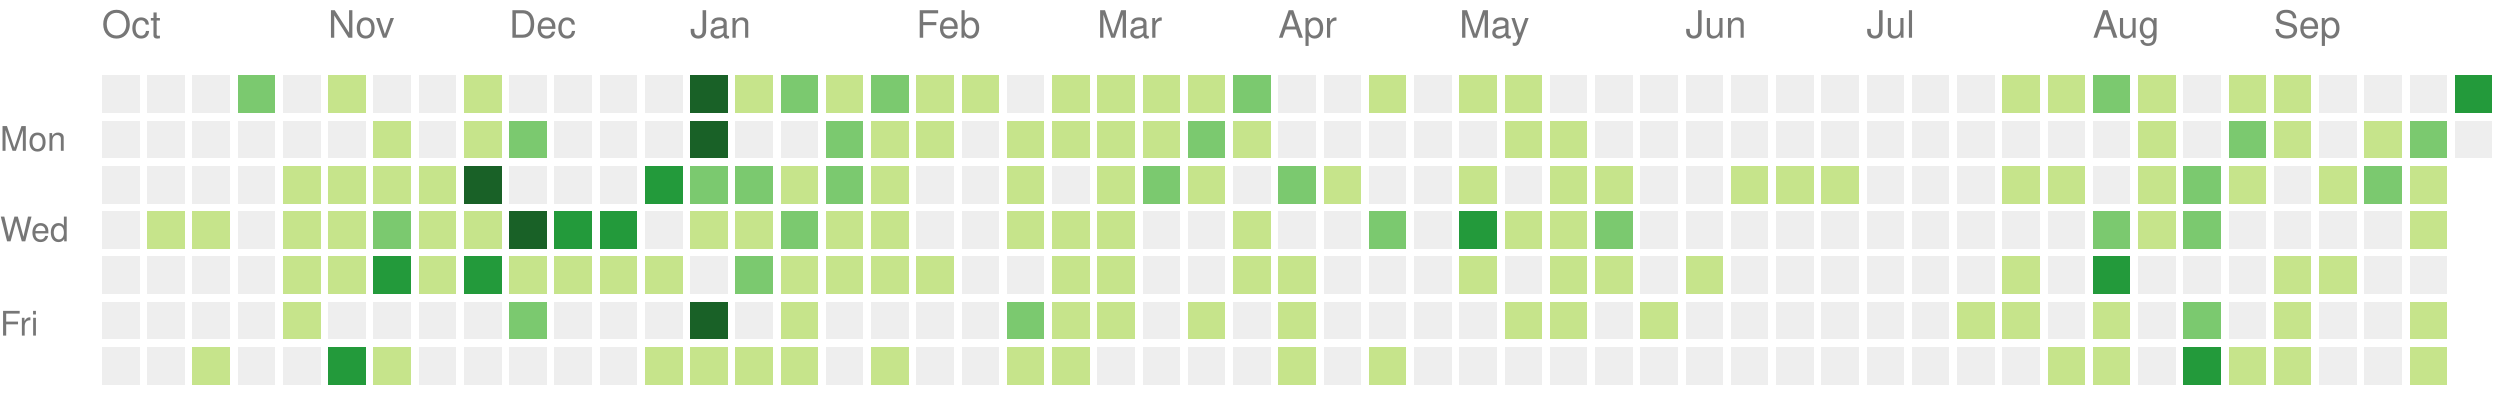
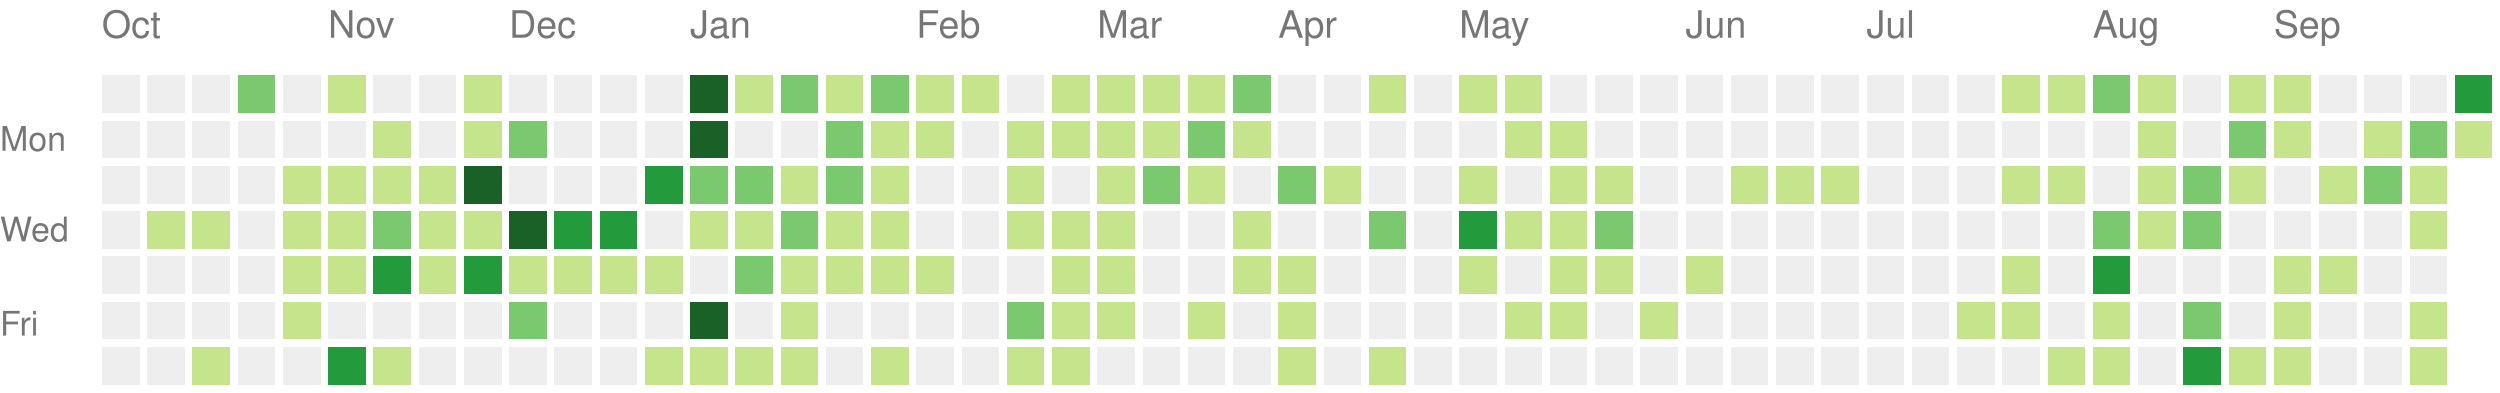
<svg xmlns="http://www.w3.org/2000/svg" version="1.1" width="663" height="104">
  <rect style="fill:#eeeeee;shape-rendering:crispedges;" data-score="0" data-date="2021-10-03" x="27" y="20" width="10" height="10" />
  <rect style="fill:#eeeeee;shape-rendering:crispedges;" data-score="0" data-date="2021-10-10" x="39" y="20" width="10" height="10" />
  <rect style="fill:#eeeeee;shape-rendering:crispedges;" data-score="0" data-date="2021-10-17" x="51" y="20" width="10" height="10" />
  <rect style="fill:#7bc96f;shape-rendering:crispedges;" data-score="17" data-date="2021-10-24" x="63" y="20" width="10" height="10" />
  <rect style="fill:#eeeeee;shape-rendering:crispedges;" data-score="0" data-date="2021-10-31" x="75" y="20" width="10" height="10" />
  <rect style="fill:#c6e48b;shape-rendering:crispedges;" data-score="5" data-date="2021-11-07" x="87" y="20" width="10" height="10" />
  <rect style="fill:#eeeeee;shape-rendering:crispedges;" data-score="0" data-date="2021-11-14" x="99" y="20" width="10" height="10" />
  <rect style="fill:#eeeeee;shape-rendering:crispedges;" data-score="0" data-date="2021-11-21" x="111" y="20" width="10" height="10" />
  <rect style="fill:#c6e48b;shape-rendering:crispedges;" data-score="1" data-date="2021-11-28" x="123" y="20" width="10" height="10" />
  <rect style="fill:#eeeeee;shape-rendering:crispedges;" data-score="0" data-date="2021-12-05" x="135" y="20" width="10" height="10" />
  <rect style="fill:#eeeeee;shape-rendering:crispedges;" data-score="0" data-date="2021-12-12" x="147" y="20" width="10" height="10" />
  <rect style="fill:#eeeeee;shape-rendering:crispedges;" data-score="0" data-date="2021-12-19" x="159" y="20" width="10" height="10" />
  <rect style="fill:#eeeeee;shape-rendering:crispedges;" data-score="0" data-date="2021-12-26" x="171" y="20" width="10" height="10" />
  <rect style="fill:#196127;shape-rendering:crispedges;" data-score="85" data-date="2022-01-02" x="183" y="20" width="10" height="10" />
  <rect style="fill:#c6e48b;shape-rendering:crispedges;" data-score="1" data-date="2022-01-09" x="195" y="20" width="10" height="10" />
  <rect style="fill:#7bc96f;shape-rendering:crispedges;" data-score="18" data-date="2022-01-16" x="207" y="20" width="10" height="10" />
  <rect style="fill:#c6e48b;shape-rendering:crispedges;" data-score="6" data-date="2022-01-23" x="219" y="20" width="10" height="10" />
  <rect style="fill:#7bc96f;shape-rendering:crispedges;" data-score="19" data-date="2022-01-30" x="231" y="20" width="10" height="10" />
  <rect style="fill:#c6e48b;shape-rendering:crispedges;" data-score="2" data-date="2022-02-06" x="243" y="20" width="10" height="10" />
  <rect style="fill:#c6e48b;shape-rendering:crispedges;" data-score="1" data-date="2022-02-13" x="255" y="20" width="10" height="10" />
  <rect style="fill:#eeeeee;shape-rendering:crispedges;" data-score="0" data-date="2022-02-20" x="267" y="20" width="10" height="10" />
  <rect style="fill:#c6e48b;shape-rendering:crispedges;" data-score="9" data-date="2022-02-27" x="279" y="20" width="10" height="10" />
  <rect style="fill:#c6e48b;shape-rendering:crispedges;" data-score="8" data-date="2022-03-06" x="291" y="20" width="10" height="10" />
  <rect style="fill:#c6e48b;shape-rendering:crispedges;" data-score="3" data-date="2022-03-13" x="303" y="20" width="10" height="10" />
  <rect style="fill:#c6e48b;shape-rendering:crispedges;" data-score="6" data-date="2022-03-20" x="315" y="20" width="10" height="10" />
  <rect style="fill:#7bc96f;shape-rendering:crispedges;" data-score="11" data-date="2022-03-27" x="327" y="20" width="10" height="10" />
  <rect style="fill:#eeeeee;shape-rendering:crispedges;" data-score="0" data-date="2022-04-03" x="339" y="20" width="10" height="10" />
  <rect style="fill:#eeeeee;shape-rendering:crispedges;" data-score="0" data-date="2022-04-10" x="351" y="20" width="10" height="10" />
  <rect style="fill:#c6e48b;shape-rendering:crispedges;" data-score="5" data-date="2022-04-17" x="363" y="20" width="10" height="10" />
  <rect style="fill:#eeeeee;shape-rendering:crispedges;" data-score="0" data-date="2022-04-24" x="375" y="20" width="10" height="10" />
  <rect style="fill:#c6e48b;shape-rendering:crispedges;" data-score="6" data-date="2022-05-01" x="387" y="20" width="10" height="10" />
  <rect style="fill:#c6e48b;shape-rendering:crispedges;" data-score="7" data-date="2022-05-08" x="399" y="20" width="10" height="10" />
  <rect style="fill:#eeeeee;shape-rendering:crispedges;" data-score="0" data-date="2022-05-15" x="411" y="20" width="10" height="10" />
  <rect style="fill:#eeeeee;shape-rendering:crispedges;" data-score="0" data-date="2022-05-22" x="423" y="20" width="10" height="10" />
  <rect style="fill:#eeeeee;shape-rendering:crispedges;" data-score="0" data-date="2022-05-29" x="435" y="20" width="10" height="10" />
  <rect style="fill:#eeeeee;shape-rendering:crispedges;" data-score="0" data-date="2022-06-05" x="447" y="20" width="10" height="10" />
  <rect style="fill:#eeeeee;shape-rendering:crispedges;" data-score="0" data-date="2022-06-12" x="459" y="20" width="10" height="10" />
  <rect style="fill:#eeeeee;shape-rendering:crispedges;" data-score="0" data-date="2022-06-19" x="471" y="20" width="10" height="10" />
  <rect style="fill:#eeeeee;shape-rendering:crispedges;" data-score="0" data-date="2022-06-26" x="483" y="20" width="10" height="10" />
  <rect style="fill:#eeeeee;shape-rendering:crispedges;" data-score="0" data-date="2022-07-03" x="495" y="20" width="10" height="10" />
  <rect style="fill:#eeeeee;shape-rendering:crispedges;" data-score="0" data-date="2022-07-10" x="507" y="20" width="10" height="10" />
  <rect style="fill:#eeeeee;shape-rendering:crispedges;" data-score="0" data-date="2022-07-17" x="519" y="20" width="10" height="10" />
  <rect style="fill:#c6e48b;shape-rendering:crispedges;" data-score="1" data-date="2022-07-24" x="531" y="20" width="10" height="10" />
  <rect style="fill:#c6e48b;shape-rendering:crispedges;" data-score="2" data-date="2022-07-31" x="543" y="20" width="10" height="10" />
  <rect style="fill:#7bc96f;shape-rendering:crispedges;" data-score="18" data-date="2022-08-07" x="555" y="20" width="10" height="10" />
  <rect style="fill:#c6e48b;shape-rendering:crispedges;" data-score="3" data-date="2022-08-14" x="567" y="20" width="10" height="10" />
  <rect style="fill:#eeeeee;shape-rendering:crispedges;" data-score="0" data-date="2022-08-21" x="579" y="20" width="10" height="10" />
  <rect style="fill:#c6e48b;shape-rendering:crispedges;" data-score="2" data-date="2022-08-28" x="591" y="20" width="10" height="10" />
  <rect style="fill:#c6e48b;shape-rendering:crispedges;" data-score="9" data-date="2022-09-04" x="603" y="20" width="10" height="10" />
  <rect style="fill:#eeeeee;shape-rendering:crispedges;" data-score="0" data-date="2022-09-11" x="615" y="20" width="10" height="10" />
  <rect style="fill:#eeeeee;shape-rendering:crispedges;" data-score="0" data-date="2022-09-18" x="627" y="20" width="10" height="10" />
  <rect style="fill:#eeeeee;shape-rendering:crispedges;" data-score="0" data-date="2022-09-25" x="639" y="20" width="10" height="10" />
  <rect style="fill:#239a3b;shape-rendering:crispedges;" data-score="29" data-date="2022-10-02" x="651" y="20" width="10" height="10" />
  <rect style="fill:#eeeeee;shape-rendering:crispedges;" data-score="0" data-date="2021-10-04" x="27" y="32" width="10" height="10" />
  <rect style="fill:#eeeeee;shape-rendering:crispedges;" data-score="0" data-date="2021-10-11" x="39" y="32" width="10" height="10" />
  <rect style="fill:#eeeeee;shape-rendering:crispedges;" data-score="0" data-date="2021-10-18" x="51" y="32" width="10" height="10" />
  <rect style="fill:#eeeeee;shape-rendering:crispedges;" data-score="0" data-date="2021-10-25" x="63" y="32" width="10" height="10" />
  <rect style="fill:#eeeeee;shape-rendering:crispedges;" data-score="0" data-date="2021-11-01" x="75" y="32" width="10" height="10" />
  <rect style="fill:#eeeeee;shape-rendering:crispedges;" data-score="0" data-date="2021-11-08" x="87" y="32" width="10" height="10" />
  <rect style="fill:#c6e48b;shape-rendering:crispedges;" data-score="1" data-date="2021-11-15" x="99" y="32" width="10" height="10" />
  <rect style="fill:#eeeeee;shape-rendering:crispedges;" data-score="0" data-date="2021-11-22" x="111" y="32" width="10" height="10" />
  <rect style="fill:#c6e48b;shape-rendering:crispedges;" data-score="2" data-date="2021-11-29" x="123" y="32" width="10" height="10" />
  <rect style="fill:#7bc96f;shape-rendering:crispedges;" data-score="11" data-date="2021-12-06" x="135" y="32" width="10" height="10" />
  <rect style="fill:#eeeeee;shape-rendering:crispedges;" data-score="0" data-date="2021-12-13" x="147" y="32" width="10" height="10" />
  <rect style="fill:#eeeeee;shape-rendering:crispedges;" data-score="0" data-date="2021-12-20" x="159" y="32" width="10" height="10" />
  <rect style="fill:#eeeeee;shape-rendering:crispedges;" data-score="0" data-date="2021-12-27" x="171" y="32" width="10" height="10" />
  <rect style="fill:#196127;shape-rendering:crispedges;" data-score="39" data-date="2022-01-03" x="183" y="32" width="10" height="10" />
  <rect style="fill:#eeeeee;shape-rendering:crispedges;" data-score="0" data-date="2022-01-10" x="195" y="32" width="10" height="10" />
  <rect style="fill:#eeeeee;shape-rendering:crispedges;" data-score="0" data-date="2022-01-17" x="207" y="32" width="10" height="10" />
  <rect style="fill:#7bc96f;shape-rendering:crispedges;" data-score="17" data-date="2022-01-24" x="219" y="32" width="10" height="10" />
  <rect style="fill:#c6e48b;shape-rendering:crispedges;" data-score="9" data-date="2022-01-31" x="231" y="32" width="10" height="10" />
  <rect style="fill:#c6e48b;shape-rendering:crispedges;" data-score="9" data-date="2022-02-07" x="243" y="32" width="10" height="10" />
  <rect style="fill:#eeeeee;shape-rendering:crispedges;" data-score="0" data-date="2022-02-14" x="255" y="32" width="10" height="10" />
  <rect style="fill:#c6e48b;shape-rendering:crispedges;" data-score="8" data-date="2022-02-21" x="267" y="32" width="10" height="10" />
  <rect style="fill:#c6e48b;shape-rendering:crispedges;" data-score="4" data-date="2022-02-28" x="279" y="32" width="10" height="10" />
  <rect style="fill:#c6e48b;shape-rendering:crispedges;" data-score="9" data-date="2022-03-07" x="291" y="32" width="10" height="10" />
  <rect style="fill:#c6e48b;shape-rendering:crispedges;" data-score="1" data-date="2022-03-14" x="303" y="32" width="10" height="10" />
  <rect style="fill:#7bc96f;shape-rendering:crispedges;" data-score="10" data-date="2022-03-21" x="315" y="32" width="10" height="10" />
  <rect style="fill:#c6e48b;shape-rendering:crispedges;" data-score="1" data-date="2022-03-28" x="327" y="32" width="10" height="10" />
  <rect style="fill:#eeeeee;shape-rendering:crispedges;" data-score="0" data-date="2022-04-04" x="339" y="32" width="10" height="10" />
  <rect style="fill:#eeeeee;shape-rendering:crispedges;" data-score="0" data-date="2022-04-11" x="351" y="32" width="10" height="10" />
  <rect style="fill:#eeeeee;shape-rendering:crispedges;" data-score="0" data-date="2022-04-18" x="363" y="32" width="10" height="10" />
  <rect style="fill:#eeeeee;shape-rendering:crispedges;" data-score="0" data-date="2022-04-25" x="375" y="32" width="10" height="10" />
  <rect style="fill:#eeeeee;shape-rendering:crispedges;" data-score="0" data-date="2022-05-02" x="387" y="32" width="10" height="10" />
  <rect style="fill:#c6e48b;shape-rendering:crispedges;" data-score="2" data-date="2022-05-09" x="399" y="32" width="10" height="10" />
  <rect style="fill:#c6e48b;shape-rendering:crispedges;" data-score="1" data-date="2022-05-16" x="411" y="32" width="10" height="10" />
  <rect style="fill:#eeeeee;shape-rendering:crispedges;" data-score="0" data-date="2022-05-23" x="423" y="32" width="10" height="10" />
  <rect style="fill:#eeeeee;shape-rendering:crispedges;" data-score="0" data-date="2022-05-30" x="435" y="32" width="10" height="10" />
  <rect style="fill:#eeeeee;shape-rendering:crispedges;" data-score="0" data-date="2022-06-06" x="447" y="32" width="10" height="10" />
  <rect style="fill:#eeeeee;shape-rendering:crispedges;" data-score="0" data-date="2022-06-13" x="459" y="32" width="10" height="10" />
  <rect style="fill:#eeeeee;shape-rendering:crispedges;" data-score="0" data-date="2022-06-20" x="471" y="32" width="10" height="10" />
  <rect style="fill:#eeeeee;shape-rendering:crispedges;" data-score="0" data-date="2022-06-27" x="483" y="32" width="10" height="10" />
  <rect style="fill:#eeeeee;shape-rendering:crispedges;" data-score="0" data-date="2022-07-04" x="495" y="32" width="10" height="10" />
  <rect style="fill:#eeeeee;shape-rendering:crispedges;" data-score="0" data-date="2022-07-11" x="507" y="32" width="10" height="10" />
  <rect style="fill:#eeeeee;shape-rendering:crispedges;" data-score="0" data-date="2022-07-18" x="519" y="32" width="10" height="10" />
  <rect style="fill:#eeeeee;shape-rendering:crispedges;" data-score="0" data-date="2022-07-25" x="531" y="32" width="10" height="10" />
  <rect style="fill:#eeeeee;shape-rendering:crispedges;" data-score="0" data-date="2022-08-01" x="543" y="32" width="10" height="10" />
  <rect style="fill:#eeeeee;shape-rendering:crispedges;" data-score="0" data-date="2022-08-08" x="555" y="32" width="10" height="10" />
  <rect style="fill:#c6e48b;shape-rendering:crispedges;" data-score="8" data-date="2022-08-15" x="567" y="32" width="10" height="10" />
  <rect style="fill:#eeeeee;shape-rendering:crispedges;" data-score="0" data-date="2022-08-22" x="579" y="32" width="10" height="10" />
  <rect style="fill:#7bc96f;shape-rendering:crispedges;" data-score="12" data-date="2022-08-29" x="591" y="32" width="10" height="10" />
  <rect style="fill:#c6e48b;shape-rendering:crispedges;" data-score="1" data-date="2022-09-05" x="603" y="32" width="10" height="10" />
  <rect style="fill:#eeeeee;shape-rendering:crispedges;" data-score="0" data-date="2022-09-12" x="615" y="32" width="10" height="10" />
  <rect style="fill:#c6e48b;shape-rendering:crispedges;" data-score="1" data-date="2022-09-19" x="627" y="32" width="10" height="10" />
  <rect style="fill:#7bc96f;shape-rendering:crispedges;" data-score="10" data-date="2022-09-26" x="639" y="32" width="10" height="10" />
-   <rect style="fill:#eeeeee;shape-rendering:crispedges;" data-score="0" data-date="2022-10-03" x="651" y="32" width="10" height="10" />
+   <rect style="fill:#c6e48b;shape-rendering:crispedges;" data-score="2" data-date="2022-10-03" x="651" y="32" width="10" height="10" />
  <rect style="fill:#eeeeee;shape-rendering:crispedges;" data-score="0" data-date="2021-10-05" x="27" y="44" width="10" height="10" />
  <rect style="fill:#eeeeee;shape-rendering:crispedges;" data-score="0" data-date="2021-10-12" x="39" y="44" width="10" height="10" />
  <rect style="fill:#eeeeee;shape-rendering:crispedges;" data-score="0" data-date="2021-10-19" x="51" y="44" width="10" height="10" />
  <rect style="fill:#eeeeee;shape-rendering:crispedges;" data-score="0" data-date="2021-10-26" x="63" y="44" width="10" height="10" />
  <rect style="fill:#c6e48b;shape-rendering:crispedges;" data-score="2" data-date="2021-11-02" x="75" y="44" width="10" height="10" />
  <rect style="fill:#c6e48b;shape-rendering:crispedges;" data-score="4" data-date="2021-11-09" x="87" y="44" width="10" height="10" />
  <rect style="fill:#c6e48b;shape-rendering:crispedges;" data-score="1" data-date="2021-11-16" x="99" y="44" width="10" height="10" />
  <rect style="fill:#c6e48b;shape-rendering:crispedges;" data-score="7" data-date="2021-11-23" x="111" y="44" width="10" height="10" />
  <rect style="fill:#196127;shape-rendering:crispedges;" data-score="34" data-date="2021-11-30" x="123" y="44" width="10" height="10" />
  <rect style="fill:#eeeeee;shape-rendering:crispedges;" data-score="0" data-date="2021-12-07" x="135" y="44" width="10" height="10" />
  <rect style="fill:#eeeeee;shape-rendering:crispedges;" data-score="0" data-date="2021-12-14" x="147" y="44" width="10" height="10" />
  <rect style="fill:#eeeeee;shape-rendering:crispedges;" data-score="0" data-date="2021-12-21" x="159" y="44" width="10" height="10" />
  <rect style="fill:#239a3b;shape-rendering:crispedges;" data-score="27" data-date="2021-12-28" x="171" y="44" width="10" height="10" />
  <rect style="fill:#7bc96f;shape-rendering:crispedges;" data-score="14" data-date="2022-01-04" x="183" y="44" width="10" height="10" />
  <rect style="fill:#7bc96f;shape-rendering:crispedges;" data-score="10" data-date="2022-01-11" x="195" y="44" width="10" height="10" />
  <rect style="fill:#c6e48b;shape-rendering:crispedges;" data-score="3" data-date="2022-01-18" x="207" y="44" width="10" height="10" />
  <rect style="fill:#7bc96f;shape-rendering:crispedges;" data-score="19" data-date="2022-01-25" x="219" y="44" width="10" height="10" />
  <rect style="fill:#c6e48b;shape-rendering:crispedges;" data-score="7" data-date="2022-02-01" x="231" y="44" width="10" height="10" />
  <rect style="fill:#eeeeee;shape-rendering:crispedges;" data-score="0" data-date="2022-02-08" x="243" y="44" width="10" height="10" />
  <rect style="fill:#eeeeee;shape-rendering:crispedges;" data-score="0" data-date="2022-02-15" x="255" y="44" width="10" height="10" />
  <rect style="fill:#c6e48b;shape-rendering:crispedges;" data-score="8" data-date="2022-02-22" x="267" y="44" width="10" height="10" />
  <rect style="fill:#eeeeee;shape-rendering:crispedges;" data-score="0" data-date="2022-03-01" x="279" y="44" width="10" height="10" />
  <rect style="fill:#c6e48b;shape-rendering:crispedges;" data-score="1" data-date="2022-03-08" x="291" y="44" width="10" height="10" />
  <rect style="fill:#7bc96f;shape-rendering:crispedges;" data-score="19" data-date="2022-03-15" x="303" y="44" width="10" height="10" />
  <rect style="fill:#c6e48b;shape-rendering:crispedges;" data-score="2" data-date="2022-03-22" x="315" y="44" width="10" height="10" />
  <rect style="fill:#eeeeee;shape-rendering:crispedges;" data-score="0" data-date="2022-03-29" x="327" y="44" width="10" height="10" />
  <rect style="fill:#7bc96f;shape-rendering:crispedges;" data-score="10" data-date="2022-04-05" x="339" y="44" width="10" height="10" />
  <rect style="fill:#c6e48b;shape-rendering:crispedges;" data-score="1" data-date="2022-04-12" x="351" y="44" width="10" height="10" />
  <rect style="fill:#eeeeee;shape-rendering:crispedges;" data-score="0" data-date="2022-04-19" x="363" y="44" width="10" height="10" />
  <rect style="fill:#eeeeee;shape-rendering:crispedges;" data-score="0" data-date="2022-04-26" x="375" y="44" width="10" height="10" />
  <rect style="fill:#c6e48b;shape-rendering:crispedges;" data-score="1" data-date="2022-05-03" x="387" y="44" width="10" height="10" />
  <rect style="fill:#eeeeee;shape-rendering:crispedges;" data-score="0" data-date="2022-05-10" x="399" y="44" width="10" height="10" />
  <rect style="fill:#c6e48b;shape-rendering:crispedges;" data-score="1" data-date="2022-05-17" x="411" y="44" width="10" height="10" />
  <rect style="fill:#c6e48b;shape-rendering:crispedges;" data-score="5" data-date="2022-05-24" x="423" y="44" width="10" height="10" />
  <rect style="fill:#eeeeee;shape-rendering:crispedges;" data-score="0" data-date="2022-05-31" x="435" y="44" width="10" height="10" />
  <rect style="fill:#eeeeee;shape-rendering:crispedges;" data-score="0" data-date="2022-06-07" x="447" y="44" width="10" height="10" />
  <rect style="fill:#c6e48b;shape-rendering:crispedges;" data-score="1" data-date="2022-06-14" x="459" y="44" width="10" height="10" />
  <rect style="fill:#c6e48b;shape-rendering:crispedges;" data-score="5" data-date="2022-06-21" x="471" y="44" width="10" height="10" />
  <rect style="fill:#c6e48b;shape-rendering:crispedges;" data-score="2" data-date="2022-06-28" x="483" y="44" width="10" height="10" />
  <rect style="fill:#eeeeee;shape-rendering:crispedges;" data-score="0" data-date="2022-07-05" x="495" y="44" width="10" height="10" />
  <rect style="fill:#eeeeee;shape-rendering:crispedges;" data-score="0" data-date="2022-07-12" x="507" y="44" width="10" height="10" />
  <rect style="fill:#eeeeee;shape-rendering:crispedges;" data-score="0" data-date="2022-07-19" x="519" y="44" width="10" height="10" />
  <rect style="fill:#c6e48b;shape-rendering:crispedges;" data-score="6" data-date="2022-07-26" x="531" y="44" width="10" height="10" />
  <rect style="fill:#c6e48b;shape-rendering:crispedges;" data-score="1" data-date="2022-08-02" x="543" y="44" width="10" height="10" />
  <rect style="fill:#eeeeee;shape-rendering:crispedges;" data-score="0" data-date="2022-08-09" x="555" y="44" width="10" height="10" />
  <rect style="fill:#c6e48b;shape-rendering:crispedges;" data-score="2" data-date="2022-08-16" x="567" y="44" width="10" height="10" />
  <rect style="fill:#7bc96f;shape-rendering:crispedges;" data-score="10" data-date="2022-08-23" x="579" y="44" width="10" height="10" />
  <rect style="fill:#c6e48b;shape-rendering:crispedges;" data-score="5" data-date="2022-08-30" x="591" y="44" width="10" height="10" />
  <rect style="fill:#eeeeee;shape-rendering:crispedges;" data-score="0" data-date="2022-09-06" x="603" y="44" width="10" height="10" />
  <rect style="fill:#c6e48b;shape-rendering:crispedges;" data-score="6" data-date="2022-09-13" x="615" y="44" width="10" height="10" />
  <rect style="fill:#7bc96f;shape-rendering:crispedges;" data-score="15" data-date="2022-09-20" x="627" y="44" width="10" height="10" />
  <rect style="fill:#c6e48b;shape-rendering:crispedges;" data-score="1" data-date="2022-09-27" x="639" y="44" width="10" height="10" />
  <rect style="fill:#eeeeee;shape-rendering:crispedges;" data-score="0" data-date="2021-10-06" x="27" y="56" width="10" height="10" />
  <rect style="fill:#c6e48b;shape-rendering:crispedges;" data-score="5" data-date="2021-10-13" x="39" y="56" width="10" height="10" />
  <rect style="fill:#c6e48b;shape-rendering:crispedges;" data-score="5" data-date="2021-10-20" x="51" y="56" width="10" height="10" />
  <rect style="fill:#eeeeee;shape-rendering:crispedges;" data-score="0" data-date="2021-10-27" x="63" y="56" width="10" height="10" />
  <rect style="fill:#c6e48b;shape-rendering:crispedges;" data-score="2" data-date="2021-11-03" x="75" y="56" width="10" height="10" />
  <rect style="fill:#c6e48b;shape-rendering:crispedges;" data-score="7" data-date="2021-11-10" x="87" y="56" width="10" height="10" />
  <rect style="fill:#7bc96f;shape-rendering:crispedges;" data-score="17" data-date="2021-11-17" x="99" y="56" width="10" height="10" />
  <rect style="fill:#c6e48b;shape-rendering:crispedges;" data-score="6" data-date="2021-11-24" x="111" y="56" width="10" height="10" />
  <rect style="fill:#c6e48b;shape-rendering:crispedges;" data-score="4" data-date="2021-12-01" x="123" y="56" width="10" height="10" />
  <rect style="fill:#196127;shape-rendering:crispedges;" data-score="45" data-date="2021-12-08" x="135" y="56" width="10" height="10" />
  <rect style="fill:#239a3b;shape-rendering:crispedges;" data-score="24" data-date="2021-12-15" x="147" y="56" width="10" height="10" />
  <rect style="fill:#239a3b;shape-rendering:crispedges;" data-score="21" data-date="2021-12-22" x="159" y="56" width="10" height="10" />
  <rect style="fill:#eeeeee;shape-rendering:crispedges;" data-score="0" data-date="2021-12-29" x="171" y="56" width="10" height="10" />
  <rect style="fill:#c6e48b;shape-rendering:crispedges;" data-score="2" data-date="2022-01-05" x="183" y="56" width="10" height="10" />
  <rect style="fill:#c6e48b;shape-rendering:crispedges;" data-score="9" data-date="2022-01-12" x="195" y="56" width="10" height="10" />
  <rect style="fill:#7bc96f;shape-rendering:crispedges;" data-score="10" data-date="2022-01-19" x="207" y="56" width="10" height="10" />
  <rect style="fill:#c6e48b;shape-rendering:crispedges;" data-score="1" data-date="2022-01-26" x="219" y="56" width="10" height="10" />
  <rect style="fill:#c6e48b;shape-rendering:crispedges;" data-score="6" data-date="2022-02-02" x="231" y="56" width="10" height="10" />
  <rect style="fill:#eeeeee;shape-rendering:crispedges;" data-score="0" data-date="2022-02-09" x="243" y="56" width="10" height="10" />
  <rect style="fill:#eeeeee;shape-rendering:crispedges;" data-score="0" data-date="2022-02-16" x="255" y="56" width="10" height="10" />
  <rect style="fill:#c6e48b;shape-rendering:crispedges;" data-score="3" data-date="2022-02-23" x="267" y="56" width="10" height="10" />
  <rect style="fill:#c6e48b;shape-rendering:crispedges;" data-score="1" data-date="2022-03-02" x="279" y="56" width="10" height="10" />
  <rect style="fill:#c6e48b;shape-rendering:crispedges;" data-score="5" data-date="2022-03-09" x="291" y="56" width="10" height="10" />
  <rect style="fill:#eeeeee;shape-rendering:crispedges;" data-score="0" data-date="2022-03-16" x="303" y="56" width="10" height="10" />
  <rect style="fill:#eeeeee;shape-rendering:crispedges;" data-score="0" data-date="2022-03-23" x="315" y="56" width="10" height="10" />
  <rect style="fill:#c6e48b;shape-rendering:crispedges;" data-score="5" data-date="2022-03-30" x="327" y="56" width="10" height="10" />
  <rect style="fill:#eeeeee;shape-rendering:crispedges;" data-score="0" data-date="2022-04-06" x="339" y="56" width="10" height="10" />
  <rect style="fill:#eeeeee;shape-rendering:crispedges;" data-score="0" data-date="2022-04-13" x="351" y="56" width="10" height="10" />
  <rect style="fill:#7bc96f;shape-rendering:crispedges;" data-score="10" data-date="2022-04-20" x="363" y="56" width="10" height="10" />
  <rect style="fill:#eeeeee;shape-rendering:crispedges;" data-score="0" data-date="2022-04-27" x="375" y="56" width="10" height="10" />
  <rect style="fill:#239a3b;shape-rendering:crispedges;" data-score="25" data-date="2022-05-04" x="387" y="56" width="10" height="10" />
  <rect style="fill:#c6e48b;shape-rendering:crispedges;" data-score="1" data-date="2022-05-11" x="399" y="56" width="10" height="10" />
  <rect style="fill:#c6e48b;shape-rendering:crispedges;" data-score="1" data-date="2022-05-18" x="411" y="56" width="10" height="10" />
  <rect style="fill:#7bc96f;shape-rendering:crispedges;" data-score="10" data-date="2022-05-25" x="423" y="56" width="10" height="10" />
  <rect style="fill:#eeeeee;shape-rendering:crispedges;" data-score="0" data-date="2022-06-01" x="435" y="56" width="10" height="10" />
  <rect style="fill:#eeeeee;shape-rendering:crispedges;" data-score="0" data-date="2022-06-08" x="447" y="56" width="10" height="10" />
  <rect style="fill:#eeeeee;shape-rendering:crispedges;" data-score="0" data-date="2022-06-15" x="459" y="56" width="10" height="10" />
  <rect style="fill:#eeeeee;shape-rendering:crispedges;" data-score="0" data-date="2022-06-22" x="471" y="56" width="10" height="10" />
  <rect style="fill:#eeeeee;shape-rendering:crispedges;" data-score="0" data-date="2022-06-29" x="483" y="56" width="10" height="10" />
  <rect style="fill:#eeeeee;shape-rendering:crispedges;" data-score="0" data-date="2022-07-06" x="495" y="56" width="10" height="10" />
  <rect style="fill:#eeeeee;shape-rendering:crispedges;" data-score="0" data-date="2022-07-13" x="507" y="56" width="10" height="10" />
  <rect style="fill:#eeeeee;shape-rendering:crispedges;" data-score="0" data-date="2022-07-20" x="519" y="56" width="10" height="10" />
  <rect style="fill:#eeeeee;shape-rendering:crispedges;" data-score="0" data-date="2022-07-27" x="531" y="56" width="10" height="10" />
  <rect style="fill:#eeeeee;shape-rendering:crispedges;" data-score="0" data-date="2022-08-03" x="543" y="56" width="10" height="10" />
  <rect style="fill:#7bc96f;shape-rendering:crispedges;" data-score="15" data-date="2022-08-10" x="555" y="56" width="10" height="10" />
  <rect style="fill:#c6e48b;shape-rendering:crispedges;" data-score="2" data-date="2022-08-17" x="567" y="56" width="10" height="10" />
  <rect style="fill:#7bc96f;shape-rendering:crispedges;" data-score="17" data-date="2022-08-24" x="579" y="56" width="10" height="10" />
  <rect style="fill:#eeeeee;shape-rendering:crispedges;" data-score="0" data-date="2022-08-31" x="591" y="56" width="10" height="10" />
  <rect style="fill:#eeeeee;shape-rendering:crispedges;" data-score="0" data-date="2022-09-07" x="603" y="56" width="10" height="10" />
  <rect style="fill:#eeeeee;shape-rendering:crispedges;" data-score="0" data-date="2022-09-14" x="615" y="56" width="10" height="10" />
  <rect style="fill:#eeeeee;shape-rendering:crispedges;" data-score="0" data-date="2022-09-21" x="627" y="56" width="10" height="10" />
  <rect style="fill:#c6e48b;shape-rendering:crispedges;" data-score="1" data-date="2022-09-28" x="639" y="56" width="10" height="10" />
  <rect style="fill:#eeeeee;shape-rendering:crispedges;" data-score="0" data-date="2021-10-07" x="27" y="68" width="10" height="10" />
  <rect style="fill:#eeeeee;shape-rendering:crispedges;" data-score="0" data-date="2021-10-14" x="39" y="68" width="10" height="10" />
  <rect style="fill:#eeeeee;shape-rendering:crispedges;" data-score="0" data-date="2021-10-21" x="51" y="68" width="10" height="10" />
  <rect style="fill:#eeeeee;shape-rendering:crispedges;" data-score="0" data-date="2021-10-28" x="63" y="68" width="10" height="10" />
  <rect style="fill:#c6e48b;shape-rendering:crispedges;" data-score="6" data-date="2021-11-04" x="75" y="68" width="10" height="10" />
  <rect style="fill:#c6e48b;shape-rendering:crispedges;" data-score="1" data-date="2021-11-11" x="87" y="68" width="10" height="10" />
  <rect style="fill:#239a3b;shape-rendering:crispedges;" data-score="24" data-date="2021-11-18" x="99" y="68" width="10" height="10" />
  <rect style="fill:#c6e48b;shape-rendering:crispedges;" data-score="1" data-date="2021-11-25" x="111" y="68" width="10" height="10" />
  <rect style="fill:#239a3b;shape-rendering:crispedges;" data-score="26" data-date="2021-12-02" x="123" y="68" width="10" height="10" />
  <rect style="fill:#c6e48b;shape-rendering:crispedges;" data-score="6" data-date="2021-12-09" x="135" y="68" width="10" height="10" />
  <rect style="fill:#c6e48b;shape-rendering:crispedges;" data-score="1" data-date="2021-12-16" x="147" y="68" width="10" height="10" />
  <rect style="fill:#c6e48b;shape-rendering:crispedges;" data-score="5" data-date="2021-12-23" x="159" y="68" width="10" height="10" />
  <rect style="fill:#c6e48b;shape-rendering:crispedges;" data-score="1" data-date="2021-12-30" x="171" y="68" width="10" height="10" />
  <rect style="fill:#eeeeee;shape-rendering:crispedges;" data-score="0" data-date="2022-01-06" x="183" y="68" width="10" height="10" />
  <rect style="fill:#7bc96f;shape-rendering:crispedges;" data-score="11" data-date="2022-01-13" x="195" y="68" width="10" height="10" />
  <rect style="fill:#c6e48b;shape-rendering:crispedges;" data-score="1" data-date="2022-01-20" x="207" y="68" width="10" height="10" />
  <rect style="fill:#c6e48b;shape-rendering:crispedges;" data-score="2" data-date="2022-01-27" x="219" y="68" width="10" height="10" />
  <rect style="fill:#c6e48b;shape-rendering:crispedges;" data-score="2" data-date="2022-02-03" x="231" y="68" width="10" height="10" />
  <rect style="fill:#c6e48b;shape-rendering:crispedges;" data-score="8" data-date="2022-02-10" x="243" y="68" width="10" height="10" />
  <rect style="fill:#eeeeee;shape-rendering:crispedges;" data-score="0" data-date="2022-02-17" x="255" y="68" width="10" height="10" />
  <rect style="fill:#eeeeee;shape-rendering:crispedges;" data-score="0" data-date="2022-02-24" x="267" y="68" width="10" height="10" />
  <rect style="fill:#c6e48b;shape-rendering:crispedges;" data-score="1" data-date="2022-03-03" x="279" y="68" width="10" height="10" />
  <rect style="fill:#c6e48b;shape-rendering:crispedges;" data-score="8" data-date="2022-03-10" x="291" y="68" width="10" height="10" />
  <rect style="fill:#eeeeee;shape-rendering:crispedges;" data-score="0" data-date="2022-03-17" x="303" y="68" width="10" height="10" />
  <rect style="fill:#eeeeee;shape-rendering:crispedges;" data-score="0" data-date="2022-03-24" x="315" y="68" width="10" height="10" />
  <rect style="fill:#c6e48b;shape-rendering:crispedges;" data-score="2" data-date="2022-03-31" x="327" y="68" width="10" height="10" />
  <rect style="fill:#c6e48b;shape-rendering:crispedges;" data-score="5" data-date="2022-04-07" x="339" y="68" width="10" height="10" />
  <rect style="fill:#eeeeee;shape-rendering:crispedges;" data-score="0" data-date="2022-04-14" x="351" y="68" width="10" height="10" />
  <rect style="fill:#eeeeee;shape-rendering:crispedges;" data-score="0" data-date="2022-04-21" x="363" y="68" width="10" height="10" />
  <rect style="fill:#eeeeee;shape-rendering:crispedges;" data-score="0" data-date="2022-04-28" x="375" y="68" width="10" height="10" />
  <rect style="fill:#c6e48b;shape-rendering:crispedges;" data-score="1" data-date="2022-05-05" x="387" y="68" width="10" height="10" />
  <rect style="fill:#eeeeee;shape-rendering:crispedges;" data-score="0" data-date="2022-05-12" x="399" y="68" width="10" height="10" />
  <rect style="fill:#c6e48b;shape-rendering:crispedges;" data-score="1" data-date="2022-05-19" x="411" y="68" width="10" height="10" />
  <rect style="fill:#c6e48b;shape-rendering:crispedges;" data-score="1" data-date="2022-05-26" x="423" y="68" width="10" height="10" />
  <rect style="fill:#eeeeee;shape-rendering:crispedges;" data-score="0" data-date="2022-06-02" x="435" y="68" width="10" height="10" />
  <rect style="fill:#c6e48b;shape-rendering:crispedges;" data-score="5" data-date="2022-06-09" x="447" y="68" width="10" height="10" />
  <rect style="fill:#eeeeee;shape-rendering:crispedges;" data-score="0" data-date="2022-06-16" x="459" y="68" width="10" height="10" />
  <rect style="fill:#eeeeee;shape-rendering:crispedges;" data-score="0" data-date="2022-06-23" x="471" y="68" width="10" height="10" />
  <rect style="fill:#eeeeee;shape-rendering:crispedges;" data-score="0" data-date="2022-06-30" x="483" y="68" width="10" height="10" />
  <rect style="fill:#eeeeee;shape-rendering:crispedges;" data-score="0" data-date="2022-07-07" x="495" y="68" width="10" height="10" />
  <rect style="fill:#eeeeee;shape-rendering:crispedges;" data-score="0" data-date="2022-07-14" x="507" y="68" width="10" height="10" />
  <rect style="fill:#eeeeee;shape-rendering:crispedges;" data-score="0" data-date="2022-07-21" x="519" y="68" width="10" height="10" />
  <rect style="fill:#c6e48b;shape-rendering:crispedges;" data-score="5" data-date="2022-07-28" x="531" y="68" width="10" height="10" />
  <rect style="fill:#eeeeee;shape-rendering:crispedges;" data-score="0" data-date="2022-08-04" x="543" y="68" width="10" height="10" />
  <rect style="fill:#239a3b;shape-rendering:crispedges;" data-score="23" data-date="2022-08-11" x="555" y="68" width="10" height="10" />
  <rect style="fill:#eeeeee;shape-rendering:crispedges;" data-score="0" data-date="2022-08-18" x="567" y="68" width="10" height="10" />
  <rect style="fill:#eeeeee;shape-rendering:crispedges;" data-score="0" data-date="2022-08-25" x="579" y="68" width="10" height="10" />
  <rect style="fill:#eeeeee;shape-rendering:crispedges;" data-score="0" data-date="2022-09-01" x="591" y="68" width="10" height="10" />
  <rect style="fill:#c6e48b;shape-rendering:crispedges;" data-score="3" data-date="2022-09-08" x="603" y="68" width="10" height="10" />
  <rect style="fill:#c6e48b;shape-rendering:crispedges;" data-score="9" data-date="2022-09-15" x="615" y="68" width="10" height="10" />
  <rect style="fill:#eeeeee;shape-rendering:crispedges;" data-score="0" data-date="2022-09-22" x="627" y="68" width="10" height="10" />
  <rect style="fill:#eeeeee;shape-rendering:crispedges;" data-score="0" data-date="2022-09-29" x="639" y="68" width="10" height="10" />
  <rect style="fill:#eeeeee;shape-rendering:crispedges;" data-score="0" data-date="2021-10-08" x="27" y="80" width="10" height="10" />
  <rect style="fill:#eeeeee;shape-rendering:crispedges;" data-score="0" data-date="2021-10-15" x="39" y="80" width="10" height="10" />
  <rect style="fill:#eeeeee;shape-rendering:crispedges;" data-score="0" data-date="2021-10-22" x="51" y="80" width="10" height="10" />
  <rect style="fill:#eeeeee;shape-rendering:crispedges;" data-score="0" data-date="2021-10-29" x="63" y="80" width="10" height="10" />
  <rect style="fill:#c6e48b;shape-rendering:crispedges;" data-score="1" data-date="2021-11-05" x="75" y="80" width="10" height="10" />
  <rect style="fill:#eeeeee;shape-rendering:crispedges;" data-score="0" data-date="2021-11-12" x="87" y="80" width="10" height="10" />
  <rect style="fill:#eeeeee;shape-rendering:crispedges;" data-score="0" data-date="2021-11-19" x="99" y="80" width="10" height="10" />
  <rect style="fill:#eeeeee;shape-rendering:crispedges;" data-score="0" data-date="2021-11-26" x="111" y="80" width="10" height="10" />
  <rect style="fill:#eeeeee;shape-rendering:crispedges;" data-score="0" data-date="2021-12-03" x="123" y="80" width="10" height="10" />
  <rect style="fill:#7bc96f;shape-rendering:crispedges;" data-score="16" data-date="2021-12-10" x="135" y="80" width="10" height="10" />
  <rect style="fill:#eeeeee;shape-rendering:crispedges;" data-score="0" data-date="2021-12-17" x="147" y="80" width="10" height="10" />
  <rect style="fill:#eeeeee;shape-rendering:crispedges;" data-score="0" data-date="2021-12-24" x="159" y="80" width="10" height="10" />
  <rect style="fill:#eeeeee;shape-rendering:crispedges;" data-score="0" data-date="2021-12-31" x="171" y="80" width="10" height="10" />
  <rect style="fill:#196127;shape-rendering:crispedges;" data-score="33" data-date="2022-01-07" x="183" y="80" width="10" height="10" />
  <rect style="fill:#eeeeee;shape-rendering:crispedges;" data-score="0" data-date="2022-01-14" x="195" y="80" width="10" height="10" />
  <rect style="fill:#c6e48b;shape-rendering:crispedges;" data-score="1" data-date="2022-01-21" x="207" y="80" width="10" height="10" />
  <rect style="fill:#eeeeee;shape-rendering:crispedges;" data-score="0" data-date="2022-01-28" x="219" y="80" width="10" height="10" />
  <rect style="fill:#eeeeee;shape-rendering:crispedges;" data-score="0" data-date="2022-02-04" x="231" y="80" width="10" height="10" />
  <rect style="fill:#eeeeee;shape-rendering:crispedges;" data-score="0" data-date="2022-02-11" x="243" y="80" width="10" height="10" />
  <rect style="fill:#eeeeee;shape-rendering:crispedges;" data-score="0" data-date="2022-02-18" x="255" y="80" width="10" height="10" />
  <rect style="fill:#7bc96f;shape-rendering:crispedges;" data-score="11" data-date="2022-02-25" x="267" y="80" width="10" height="10" />
  <rect style="fill:#c6e48b;shape-rendering:crispedges;" data-score="6" data-date="2022-03-04" x="279" y="80" width="10" height="10" />
  <rect style="fill:#c6e48b;shape-rendering:crispedges;" data-score="2" data-date="2022-03-11" x="291" y="80" width="10" height="10" />
  <rect style="fill:#eeeeee;shape-rendering:crispedges;" data-score="0" data-date="2022-03-18" x="303" y="80" width="10" height="10" />
  <rect style="fill:#c6e48b;shape-rendering:crispedges;" data-score="2" data-date="2022-03-25" x="315" y="80" width="10" height="10" />
  <rect style="fill:#eeeeee;shape-rendering:crispedges;" data-score="0" data-date="2022-04-01" x="327" y="80" width="10" height="10" />
  <rect style="fill:#c6e48b;shape-rendering:crispedges;" data-score="5" data-date="2022-04-08" x="339" y="80" width="10" height="10" />
  <rect style="fill:#eeeeee;shape-rendering:crispedges;" data-score="0" data-date="2022-04-15" x="351" y="80" width="10" height="10" />
  <rect style="fill:#eeeeee;shape-rendering:crispedges;" data-score="0" data-date="2022-04-22" x="363" y="80" width="10" height="10" />
  <rect style="fill:#eeeeee;shape-rendering:crispedges;" data-score="0" data-date="2022-04-29" x="375" y="80" width="10" height="10" />
  <rect style="fill:#eeeeee;shape-rendering:crispedges;" data-score="0" data-date="2022-05-06" x="387" y="80" width="10" height="10" />
  <rect style="fill:#c6e48b;shape-rendering:crispedges;" data-score="6" data-date="2022-05-13" x="399" y="80" width="10" height="10" />
  <rect style="fill:#c6e48b;shape-rendering:crispedges;" data-score="1" data-date="2022-05-20" x="411" y="80" width="10" height="10" />
  <rect style="fill:#eeeeee;shape-rendering:crispedges;" data-score="0" data-date="2022-05-27" x="423" y="80" width="10" height="10" />
  <rect style="fill:#c6e48b;shape-rendering:crispedges;" data-score="5" data-date="2022-06-03" x="435" y="80" width="10" height="10" />
  <rect style="fill:#eeeeee;shape-rendering:crispedges;" data-score="0" data-date="2022-06-10" x="447" y="80" width="10" height="10" />
  <rect style="fill:#eeeeee;shape-rendering:crispedges;" data-score="0" data-date="2022-06-17" x="459" y="80" width="10" height="10" />
  <rect style="fill:#eeeeee;shape-rendering:crispedges;" data-score="0" data-date="2022-06-24" x="471" y="80" width="10" height="10" />
  <rect style="fill:#eeeeee;shape-rendering:crispedges;" data-score="0" data-date="2022-07-01" x="483" y="80" width="10" height="10" />
  <rect style="fill:#eeeeee;shape-rendering:crispedges;" data-score="0" data-date="2022-07-08" x="495" y="80" width="10" height="10" />
  <rect style="fill:#eeeeee;shape-rendering:crispedges;" data-score="0" data-date="2022-07-15" x="507" y="80" width="10" height="10" />
  <rect style="fill:#c6e48b;shape-rendering:crispedges;" data-score="1" data-date="2022-07-22" x="519" y="80" width="10" height="10" />
  <rect style="fill:#c6e48b;shape-rendering:crispedges;" data-score="7" data-date="2022-07-29" x="531" y="80" width="10" height="10" />
  <rect style="fill:#eeeeee;shape-rendering:crispedges;" data-score="0" data-date="2022-08-05" x="543" y="80" width="10" height="10" />
  <rect style="fill:#c6e48b;shape-rendering:crispedges;" data-score="1" data-date="2022-08-12" x="555" y="80" width="10" height="10" />
  <rect style="fill:#eeeeee;shape-rendering:crispedges;" data-score="0" data-date="2022-08-19" x="567" y="80" width="10" height="10" />
  <rect style="fill:#7bc96f;shape-rendering:crispedges;" data-score="15" data-date="2022-08-26" x="579" y="80" width="10" height="10" />
  <rect style="fill:#eeeeee;shape-rendering:crispedges;" data-score="0" data-date="2022-09-02" x="591" y="80" width="10" height="10" />
  <rect style="fill:#c6e48b;shape-rendering:crispedges;" data-score="2" data-date="2022-09-09" x="603" y="80" width="10" height="10" />
  <rect style="fill:#eeeeee;shape-rendering:crispedges;" data-score="0" data-date="2022-09-16" x="615" y="80" width="10" height="10" />
  <rect style="fill:#eeeeee;shape-rendering:crispedges;" data-score="0" data-date="2022-09-23" x="627" y="80" width="10" height="10" />
  <rect style="fill:#c6e48b;shape-rendering:crispedges;" data-score="3" data-date="2022-09-30" x="639" y="80" width="10" height="10" />
  <rect style="fill:#eeeeee;shape-rendering:crispedges;" data-score="0" data-date="2021-10-09" x="27" y="92" width="10" height="10" />
  <rect style="fill:#eeeeee;shape-rendering:crispedges;" data-score="0" data-date="2021-10-16" x="39" y="92" width="10" height="10" />
  <rect style="fill:#c6e48b;shape-rendering:crispedges;" data-score="7" data-date="2021-10-23" x="51" y="92" width="10" height="10" />
  <rect style="fill:#eeeeee;shape-rendering:crispedges;" data-score="0" data-date="2021-10-30" x="63" y="92" width="10" height="10" />
  <rect style="fill:#eeeeee;shape-rendering:crispedges;" data-score="0" data-date="2021-11-06" x="75" y="92" width="10" height="10" />
  <rect style="fill:#239a3b;shape-rendering:crispedges;" data-score="20" data-date="2021-11-13" x="87" y="92" width="10" height="10" />
  <rect style="fill:#c6e48b;shape-rendering:crispedges;" data-score="6" data-date="2021-11-20" x="99" y="92" width="10" height="10" />
  <rect style="fill:#eeeeee;shape-rendering:crispedges;" data-score="0" data-date="2021-11-27" x="111" y="92" width="10" height="10" />
  <rect style="fill:#eeeeee;shape-rendering:crispedges;" data-score="0" data-date="2021-12-04" x="123" y="92" width="10" height="10" />
  <rect style="fill:#eeeeee;shape-rendering:crispedges;" data-score="0" data-date="2021-12-11" x="135" y="92" width="10" height="10" />
  <rect style="fill:#eeeeee;shape-rendering:crispedges;" data-score="0" data-date="2021-12-18" x="147" y="92" width="10" height="10" />
  <rect style="fill:#eeeeee;shape-rendering:crispedges;" data-score="0" data-date="2021-12-25" x="159" y="92" width="10" height="10" />
  <rect style="fill:#c6e48b;shape-rendering:crispedges;" data-score="6" data-date="2022-01-01" x="171" y="92" width="10" height="10" />
  <rect style="fill:#c6e48b;shape-rendering:crispedges;" data-score="3" data-date="2022-01-08" x="183" y="92" width="10" height="10" />
  <rect style="fill:#c6e48b;shape-rendering:crispedges;" data-score="9" data-date="2022-01-15" x="195" y="92" width="10" height="10" />
  <rect style="fill:#c6e48b;shape-rendering:crispedges;" data-score="8" data-date="2022-01-22" x="207" y="92" width="10" height="10" />
  <rect style="fill:#eeeeee;shape-rendering:crispedges;" data-score="0" data-date="2022-01-29" x="219" y="92" width="10" height="10" />
  <rect style="fill:#c6e48b;shape-rendering:crispedges;" data-score="4" data-date="2022-02-05" x="231" y="92" width="10" height="10" />
  <rect style="fill:#eeeeee;shape-rendering:crispedges;" data-score="0" data-date="2022-02-12" x="243" y="92" width="10" height="10" />
  <rect style="fill:#eeeeee;shape-rendering:crispedges;" data-score="0" data-date="2022-02-19" x="255" y="92" width="10" height="10" />
  <rect style="fill:#c6e48b;shape-rendering:crispedges;" data-score="7" data-date="2022-02-26" x="267" y="92" width="10" height="10" />
  <rect style="fill:#c6e48b;shape-rendering:crispedges;" data-score="9" data-date="2022-03-05" x="279" y="92" width="10" height="10" />
  <rect style="fill:#eeeeee;shape-rendering:crispedges;" data-score="0" data-date="2022-03-12" x="291" y="92" width="10" height="10" />
  <rect style="fill:#eeeeee;shape-rendering:crispedges;" data-score="0" data-date="2022-03-19" x="303" y="92" width="10" height="10" />
  <rect style="fill:#eeeeee;shape-rendering:crispedges;" data-score="0" data-date="2022-03-26" x="315" y="92" width="10" height="10" />
  <rect style="fill:#eeeeee;shape-rendering:crispedges;" data-score="0" data-date="2022-04-02" x="327" y="92" width="10" height="10" />
  <rect style="fill:#c6e48b;shape-rendering:crispedges;" data-score="1" data-date="2022-04-09" x="339" y="92" width="10" height="10" />
  <rect style="fill:#eeeeee;shape-rendering:crispedges;" data-score="0" data-date="2022-04-16" x="351" y="92" width="10" height="10" />
  <rect style="fill:#c6e48b;shape-rendering:crispedges;" data-score="1" data-date="2022-04-23" x="363" y="92" width="10" height="10" />
  <rect style="fill:#eeeeee;shape-rendering:crispedges;" data-score="0" data-date="2022-04-30" x="375" y="92" width="10" height="10" />
  <rect style="fill:#eeeeee;shape-rendering:crispedges;" data-score="0" data-date="2022-05-07" x="387" y="92" width="10" height="10" />
  <rect style="fill:#eeeeee;shape-rendering:crispedges;" data-score="0" data-date="2022-05-14" x="399" y="92" width="10" height="10" />
  <rect style="fill:#eeeeee;shape-rendering:crispedges;" data-score="0" data-date="2022-05-21" x="411" y="92" width="10" height="10" />
  <rect style="fill:#eeeeee;shape-rendering:crispedges;" data-score="0" data-date="2022-05-28" x="423" y="92" width="10" height="10" />
  <rect style="fill:#eeeeee;shape-rendering:crispedges;" data-score="0" data-date="2022-06-04" x="435" y="92" width="10" height="10" />
  <rect style="fill:#eeeeee;shape-rendering:crispedges;" data-score="0" data-date="2022-06-11" x="447" y="92" width="10" height="10" />
  <rect style="fill:#eeeeee;shape-rendering:crispedges;" data-score="0" data-date="2022-06-18" x="459" y="92" width="10" height="10" />
  <rect style="fill:#eeeeee;shape-rendering:crispedges;" data-score="0" data-date="2022-06-25" x="471" y="92" width="10" height="10" />
  <rect style="fill:#eeeeee;shape-rendering:crispedges;" data-score="0" data-date="2022-07-02" x="483" y="92" width="10" height="10" />
  <rect style="fill:#eeeeee;shape-rendering:crispedges;" data-score="0" data-date="2022-07-09" x="495" y="92" width="10" height="10" />
  <rect style="fill:#eeeeee;shape-rendering:crispedges;" data-score="0" data-date="2022-07-16" x="507" y="92" width="10" height="10" />
  <rect style="fill:#eeeeee;shape-rendering:crispedges;" data-score="0" data-date="2022-07-23" x="519" y="92" width="10" height="10" />
  <rect style="fill:#eeeeee;shape-rendering:crispedges;" data-score="0" data-date="2022-07-30" x="531" y="92" width="10" height="10" />
  <rect style="fill:#c6e48b;shape-rendering:crispedges;" data-score="6" data-date="2022-08-06" x="543" y="92" width="10" height="10" />
  <rect style="fill:#c6e48b;shape-rendering:crispedges;" data-score="1" data-date="2022-08-13" x="555" y="92" width="10" height="10" />
  <rect style="fill:#eeeeee;shape-rendering:crispedges;" data-score="0" data-date="2022-08-20" x="567" y="92" width="10" height="10" />
  <rect style="fill:#239a3b;shape-rendering:crispedges;" data-score="21" data-date="2022-08-27" x="579" y="92" width="10" height="10" />
  <rect style="fill:#c6e48b;shape-rendering:crispedges;" data-score="3" data-date="2022-09-03" x="591" y="92" width="10" height="10" />
  <rect style="fill:#c6e48b;shape-rendering:crispedges;" data-score="2" data-date="2022-09-10" x="603" y="92" width="10" height="10" />
  <rect style="fill:#eeeeee;shape-rendering:crispedges;" data-score="0" data-date="2022-09-17" x="615" y="92" width="10" height="10" />
  <rect style="fill:#eeeeee;shape-rendering:crispedges;" data-score="0" data-date="2022-09-24" x="627" y="92" width="10" height="10" />
  <rect style="fill:#c6e48b;shape-rendering:crispedges;" data-score="7" data-date="2022-10-01" x="639" y="92" width="10" height="10" />
  <text style="fill:#767676;text-anchor:start;text-align:center;font-family:-apple-system, BlinkMacSystemFont, 'Segoe UI', Helvetica, Arial, sans-serif, 'Apple Color Emoji', 'Segoe UI Emoji', 'Segoe UI Symbol';white-space:nowrap;font-size:9px;display:none;" x="0" y="28">Sun</text>
  <text style="fill:#767676;text-anchor:start;text-align:center;font-family:-apple-system, BlinkMacSystemFont, 'Segoe UI', Helvetica, Arial, sans-serif, 'Apple Color Emoji', 'Segoe UI Emoji', 'Segoe UI Symbol';white-space:nowrap;font-size:9px;" x="0" y="40">Mon</text>
  <text style="fill:#767676;text-anchor:start;text-align:center;font-family:-apple-system, BlinkMacSystemFont, 'Segoe UI', Helvetica, Arial, sans-serif, 'Apple Color Emoji', 'Segoe UI Emoji', 'Segoe UI Symbol';white-space:nowrap;font-size:9px;display:none;" x="0" y="52">Tue</text>
  <text style="fill:#767676;text-anchor:start;text-align:center;font-family:-apple-system, BlinkMacSystemFont, 'Segoe UI', Helvetica, Arial, sans-serif, 'Apple Color Emoji', 'Segoe UI Emoji', 'Segoe UI Symbol';white-space:nowrap;font-size:9px;" x="0" y="64">Wed</text>
  <text style="fill:#767676;text-anchor:start;text-align:center;font-family:-apple-system, BlinkMacSystemFont, 'Segoe UI', Helvetica, Arial, sans-serif, 'Apple Color Emoji', 'Segoe UI Emoji', 'Segoe UI Symbol';white-space:nowrap;font-size:9px;display:none;" x="0" y="77">Thu</text>
  <text style="fill:#767676;text-anchor:start;text-align:center;font-family:-apple-system, BlinkMacSystemFont, 'Segoe UI', Helvetica, Arial, sans-serif, 'Apple Color Emoji', 'Segoe UI Emoji', 'Segoe UI Symbol';white-space:nowrap;font-size:9px;" x="0" y="89">Fri</text>
  <text style="fill:#767676;text-anchor:start;text-align:center;font-family:-apple-system, BlinkMacSystemFont, 'Segoe UI', Helvetica, Arial, sans-serif, 'Apple Color Emoji', 'Segoe UI Emoji', 'Segoe UI Symbol';white-space:nowrap;font-size:9px;display:none;" x="0" y="101">Sat</text>
  <text style="fill:#767676;text-anchor:start;text-align:center;font-family:-apple-system, BlinkMacSystemFont, 'Segoe UI', Helvetica, Arial, sans-serif, 'Apple Color Emoji', 'Segoe UI Emoji', 'Segoe UI Symbol';white-space:nowrap;font-size:10px;" x="27" y="10">Oct</text>
  <text style="fill:#767676;text-anchor:start;text-align:center;font-family:-apple-system, BlinkMacSystemFont, 'Segoe UI', Helvetica, Arial, sans-serif, 'Apple Color Emoji', 'Segoe UI Emoji', 'Segoe UI Symbol';white-space:nowrap;font-size:10px;" x="87" y="10">Nov</text>
  <text style="fill:#767676;text-anchor:start;text-align:center;font-family:-apple-system, BlinkMacSystemFont, 'Segoe UI', Helvetica, Arial, sans-serif, 'Apple Color Emoji', 'Segoe UI Emoji', 'Segoe UI Symbol';white-space:nowrap;font-size:10px;" x="135" y="10">Dec</text>
  <text style="fill:#767676;text-anchor:start;text-align:center;font-family:-apple-system, BlinkMacSystemFont, 'Segoe UI', Helvetica, Arial, sans-serif, 'Apple Color Emoji', 'Segoe UI Emoji', 'Segoe UI Symbol';white-space:nowrap;font-size:10px;" x="183" y="10">Jan</text>
  <text style="fill:#767676;text-anchor:start;text-align:center;font-family:-apple-system, BlinkMacSystemFont, 'Segoe UI', Helvetica, Arial, sans-serif, 'Apple Color Emoji', 'Segoe UI Emoji', 'Segoe UI Symbol';white-space:nowrap;font-size:10px;" x="243" y="10">Feb</text>
  <text style="fill:#767676;text-anchor:start;text-align:center;font-family:-apple-system, BlinkMacSystemFont, 'Segoe UI', Helvetica, Arial, sans-serif, 'Apple Color Emoji', 'Segoe UI Emoji', 'Segoe UI Symbol';white-space:nowrap;font-size:10px;" x="291" y="10">Mar</text>
  <text style="fill:#767676;text-anchor:start;text-align:center;font-family:-apple-system, BlinkMacSystemFont, 'Segoe UI', Helvetica, Arial, sans-serif, 'Apple Color Emoji', 'Segoe UI Emoji', 'Segoe UI Symbol';white-space:nowrap;font-size:10px;" x="339" y="10">Apr</text>
  <text style="fill:#767676;text-anchor:start;text-align:center;font-family:-apple-system, BlinkMacSystemFont, 'Segoe UI', Helvetica, Arial, sans-serif, 'Apple Color Emoji', 'Segoe UI Emoji', 'Segoe UI Symbol';white-space:nowrap;font-size:10px;" x="387" y="10">May</text>
  <text style="fill:#767676;text-anchor:start;text-align:center;font-family:-apple-system, BlinkMacSystemFont, 'Segoe UI', Helvetica, Arial, sans-serif, 'Apple Color Emoji', 'Segoe UI Emoji', 'Segoe UI Symbol';white-space:nowrap;font-size:10px;" x="447" y="10">Jun</text>
  <text style="fill:#767676;text-anchor:start;text-align:center;font-family:-apple-system, BlinkMacSystemFont, 'Segoe UI', Helvetica, Arial, sans-serif, 'Apple Color Emoji', 'Segoe UI Emoji', 'Segoe UI Symbol';white-space:nowrap;font-size:10px;" x="495" y="10">Jul</text>
  <text style="fill:#767676;text-anchor:start;text-align:center;font-family:-apple-system, BlinkMacSystemFont, 'Segoe UI', Helvetica, Arial, sans-serif, 'Apple Color Emoji', 'Segoe UI Emoji', 'Segoe UI Symbol';white-space:nowrap;font-size:10px;" x="555" y="10">Aug</text>
  <text style="fill:#767676;text-anchor:start;text-align:center;font-family:-apple-system, BlinkMacSystemFont, 'Segoe UI', Helvetica, Arial, sans-serif, 'Apple Color Emoji', 'Segoe UI Emoji', 'Segoe UI Symbol';white-space:nowrap;font-size:10px;" x="603" y="10">Sep</text>
</svg>
